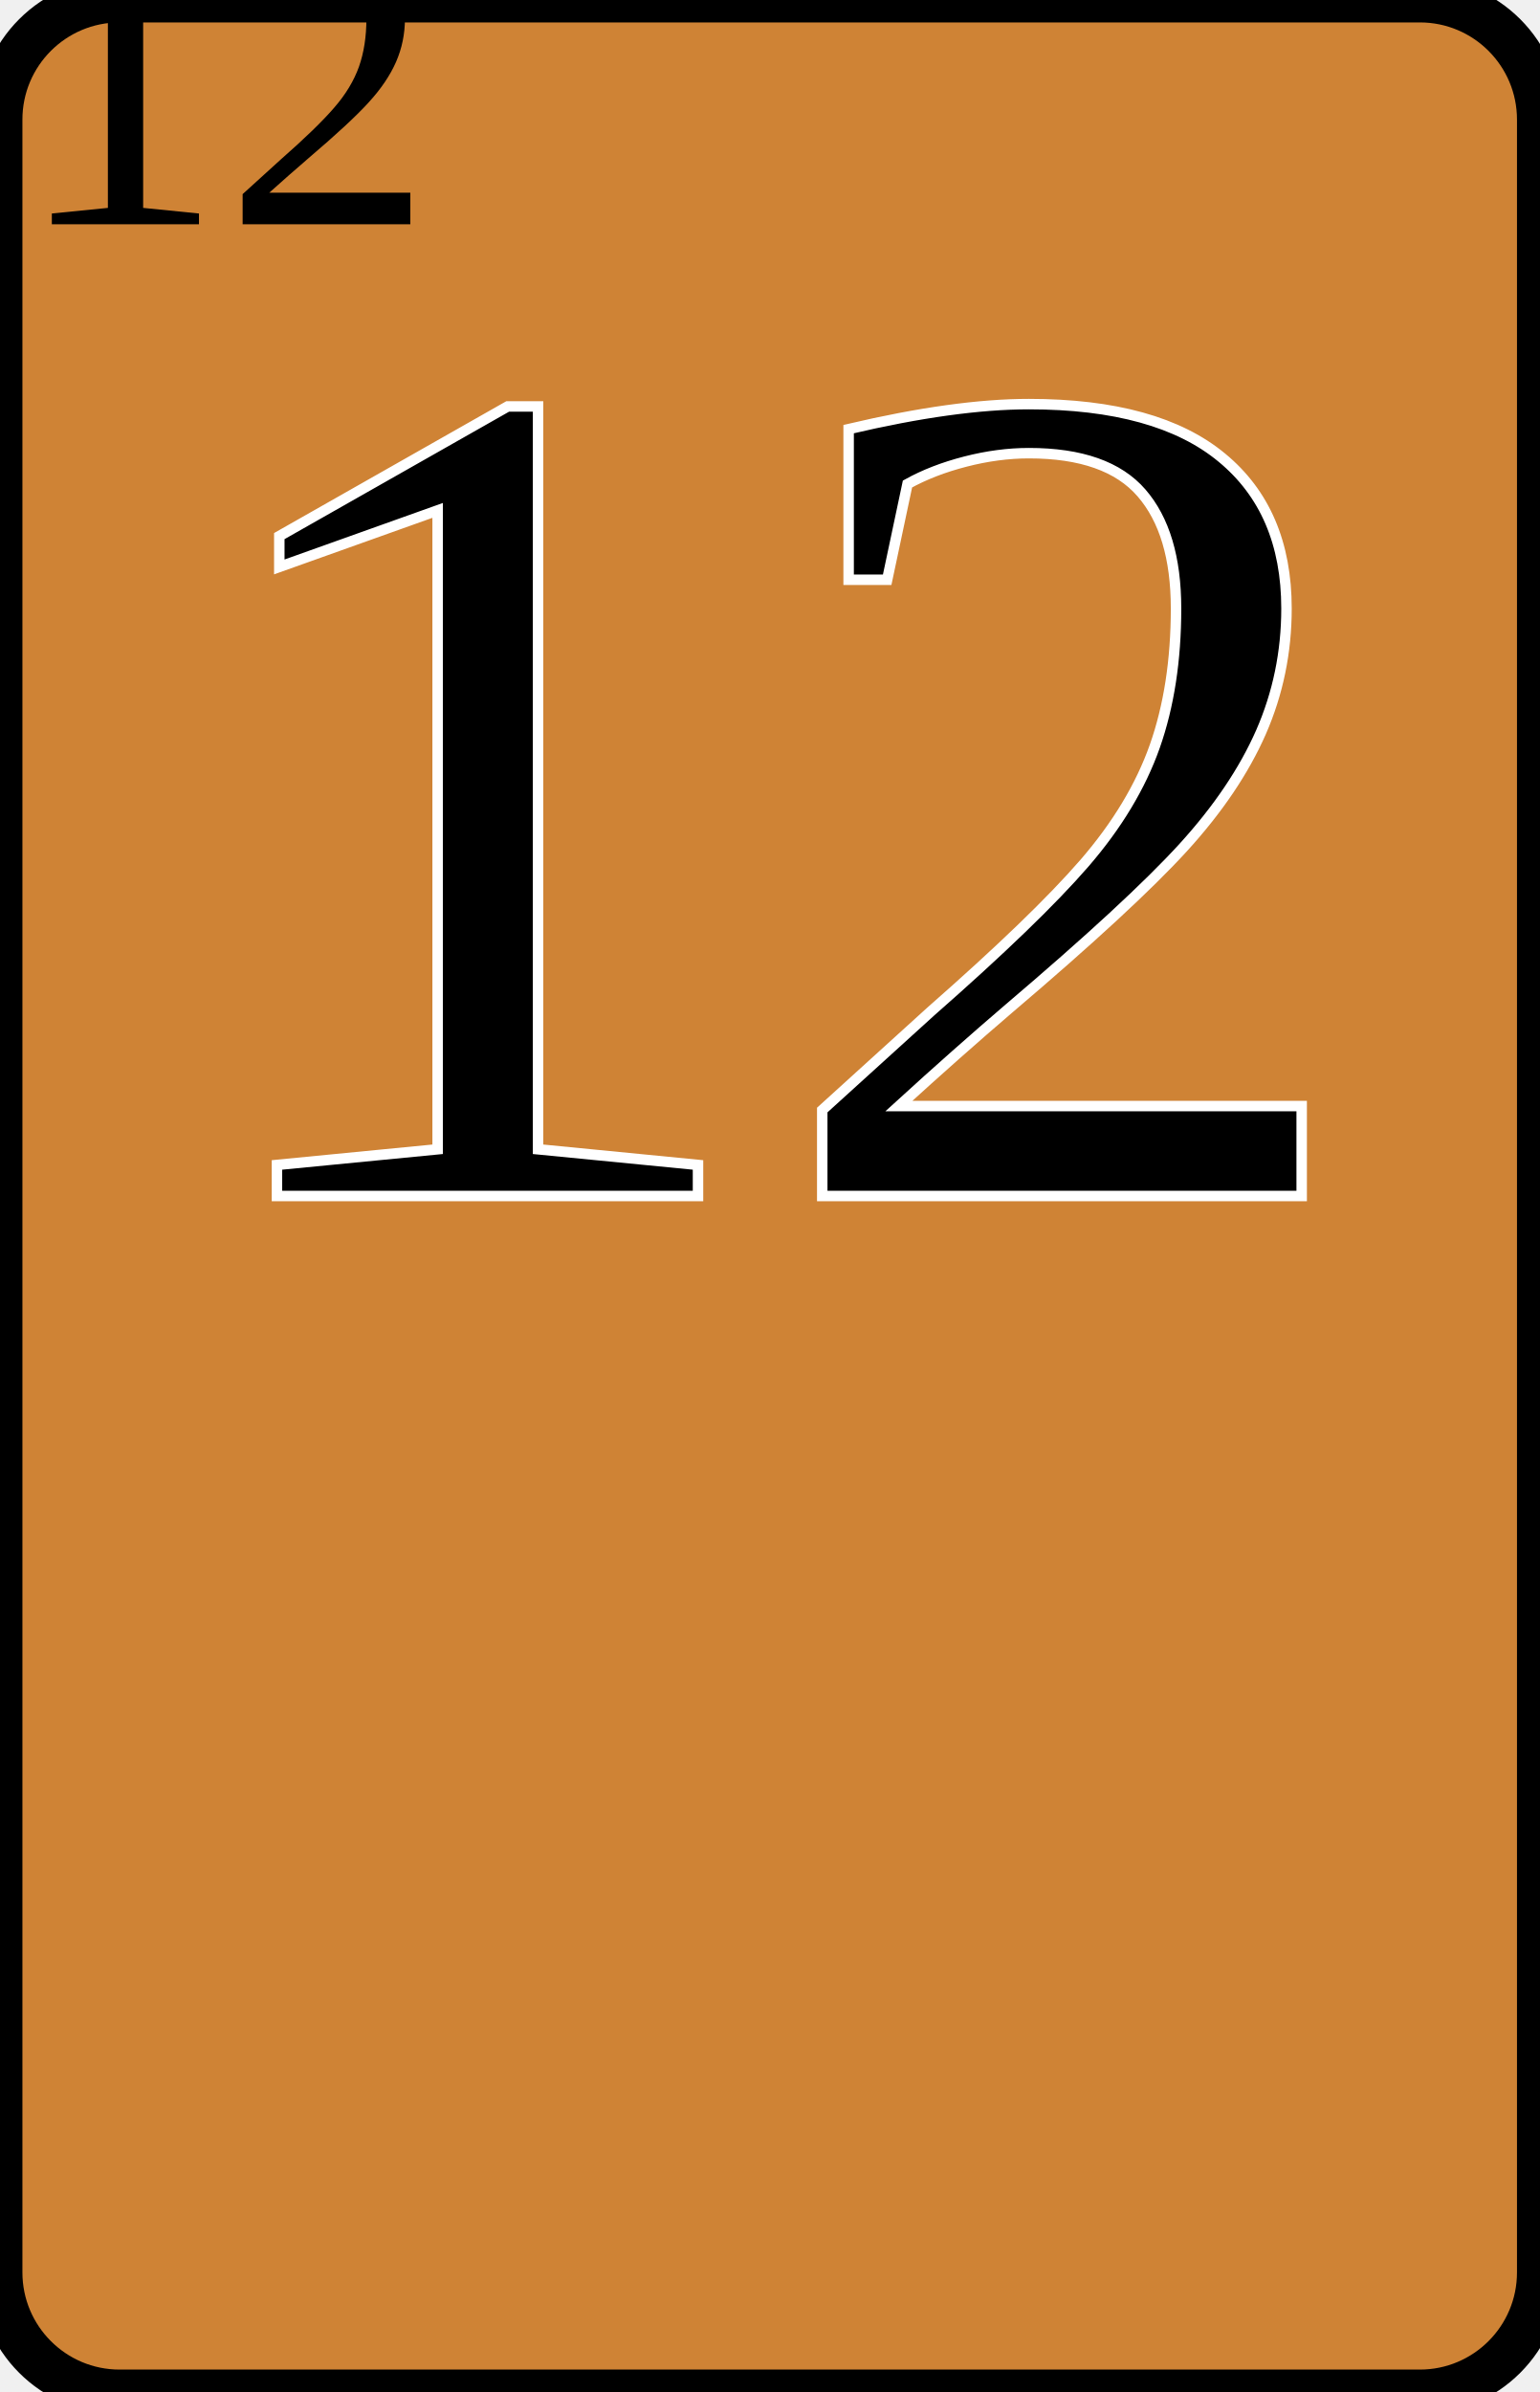
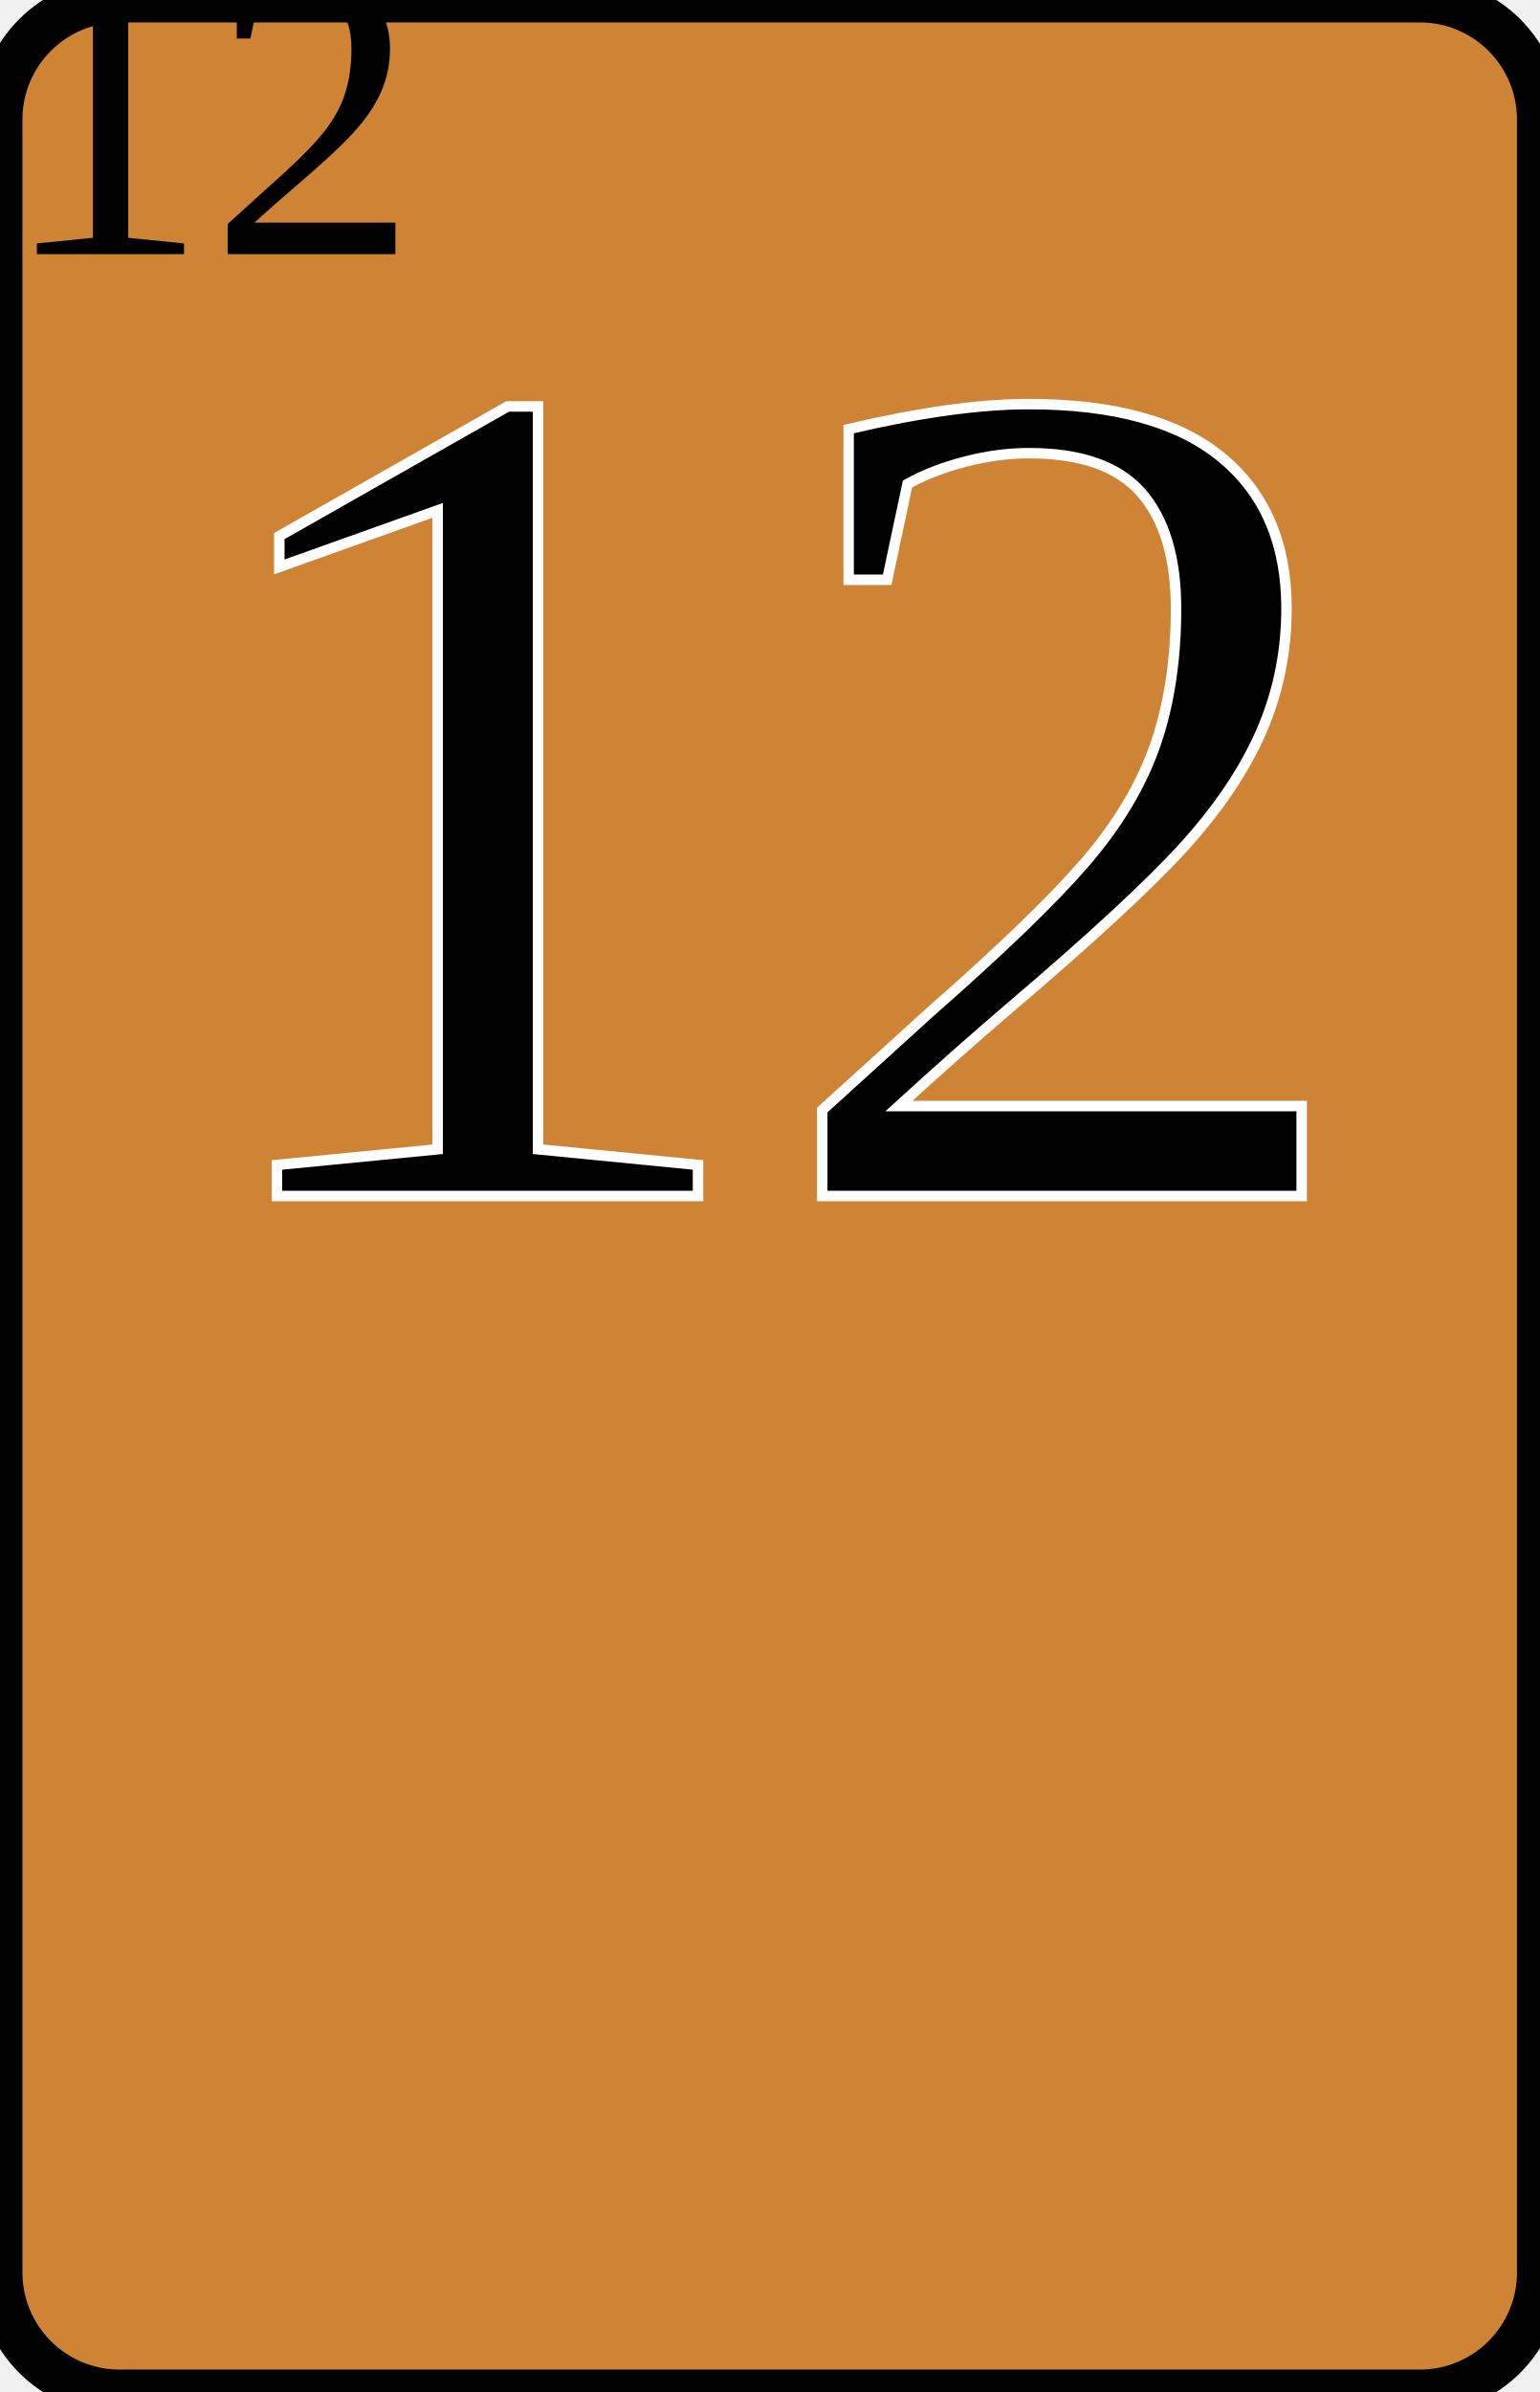
<svg xmlns="http://www.w3.org/2000/svg" viewBox="0 0 103 160">
  <rect width="103" height="160" fill="#CF8335" stroke-width="3" stroke="#000000" rx="8" />
  <text x="51.5" y="80.0" fill="#000000" stroke="#FFFFFF" font-size="80" text-anchor="middle" alignment-baseline="middle" stroke-width=".7">12</text>
-   <text x="15" y="15" fill="#000000" font-size="28" text-anchor="middle" alignment-baseline="middle">12</text>
+   <text x="14" y="17" fill="#000000" font-size="28" text-anchor="middle" alignment-baseline="middle">12</text>
</svg>
